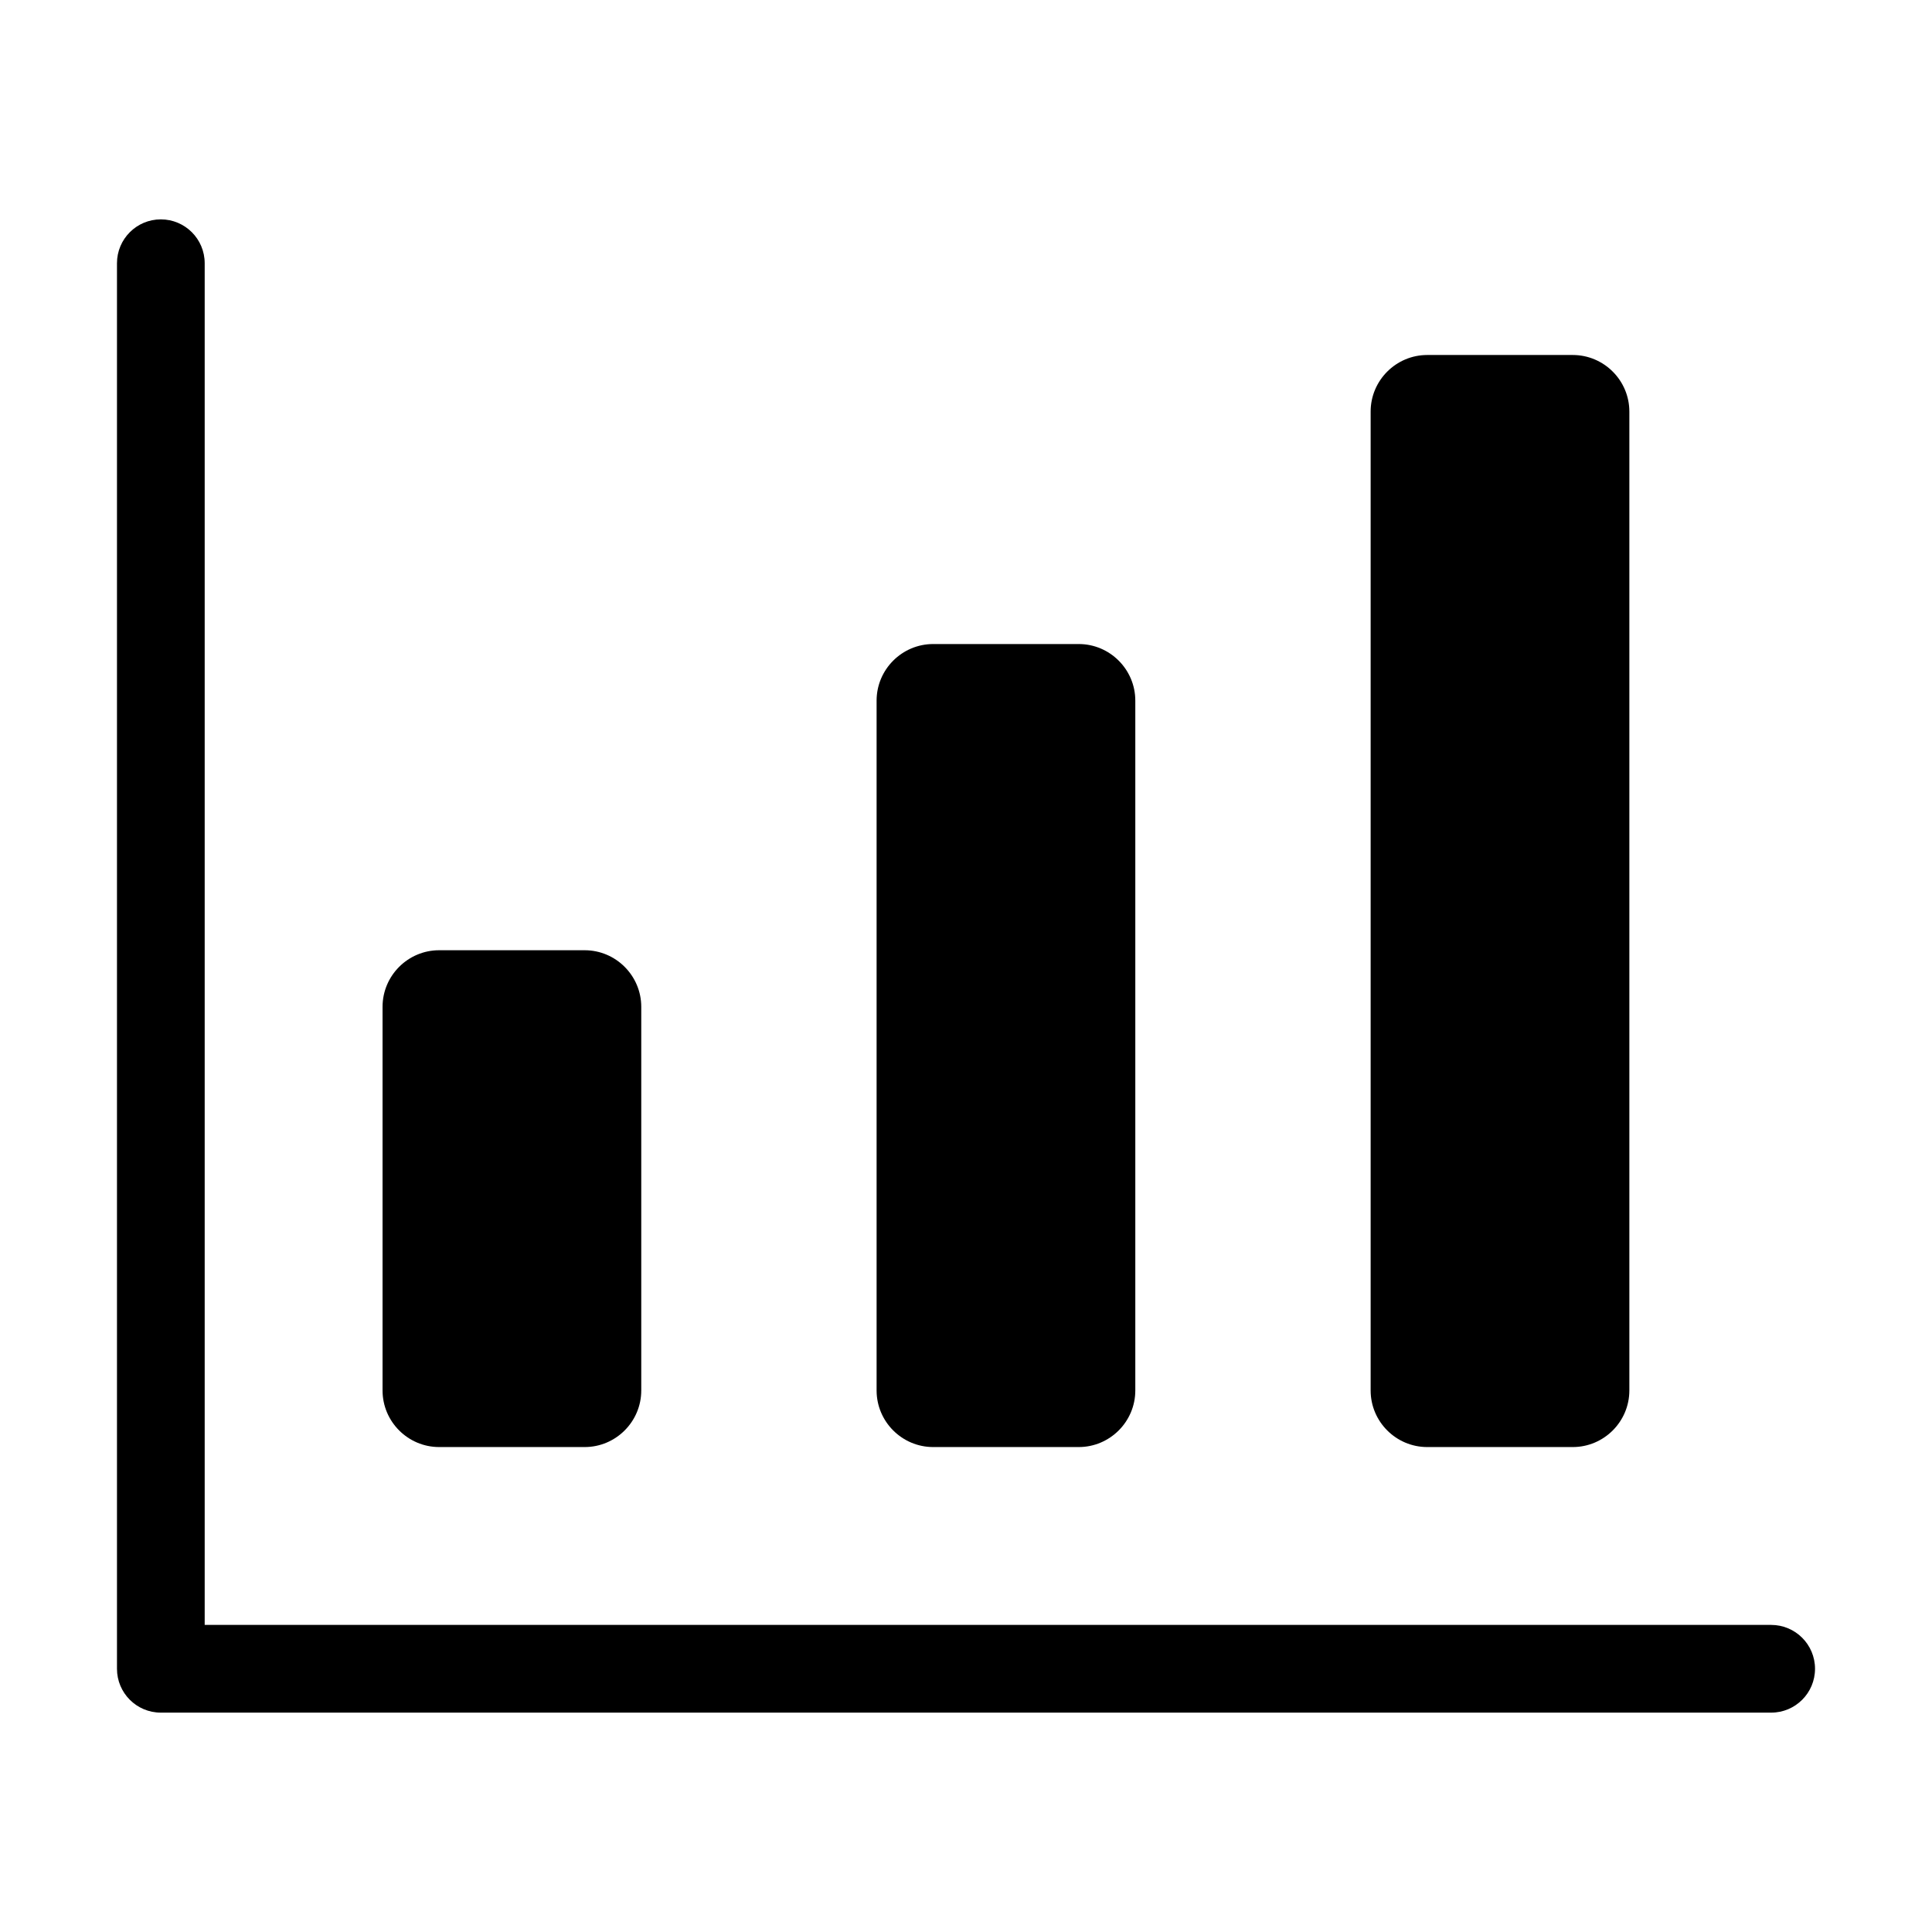
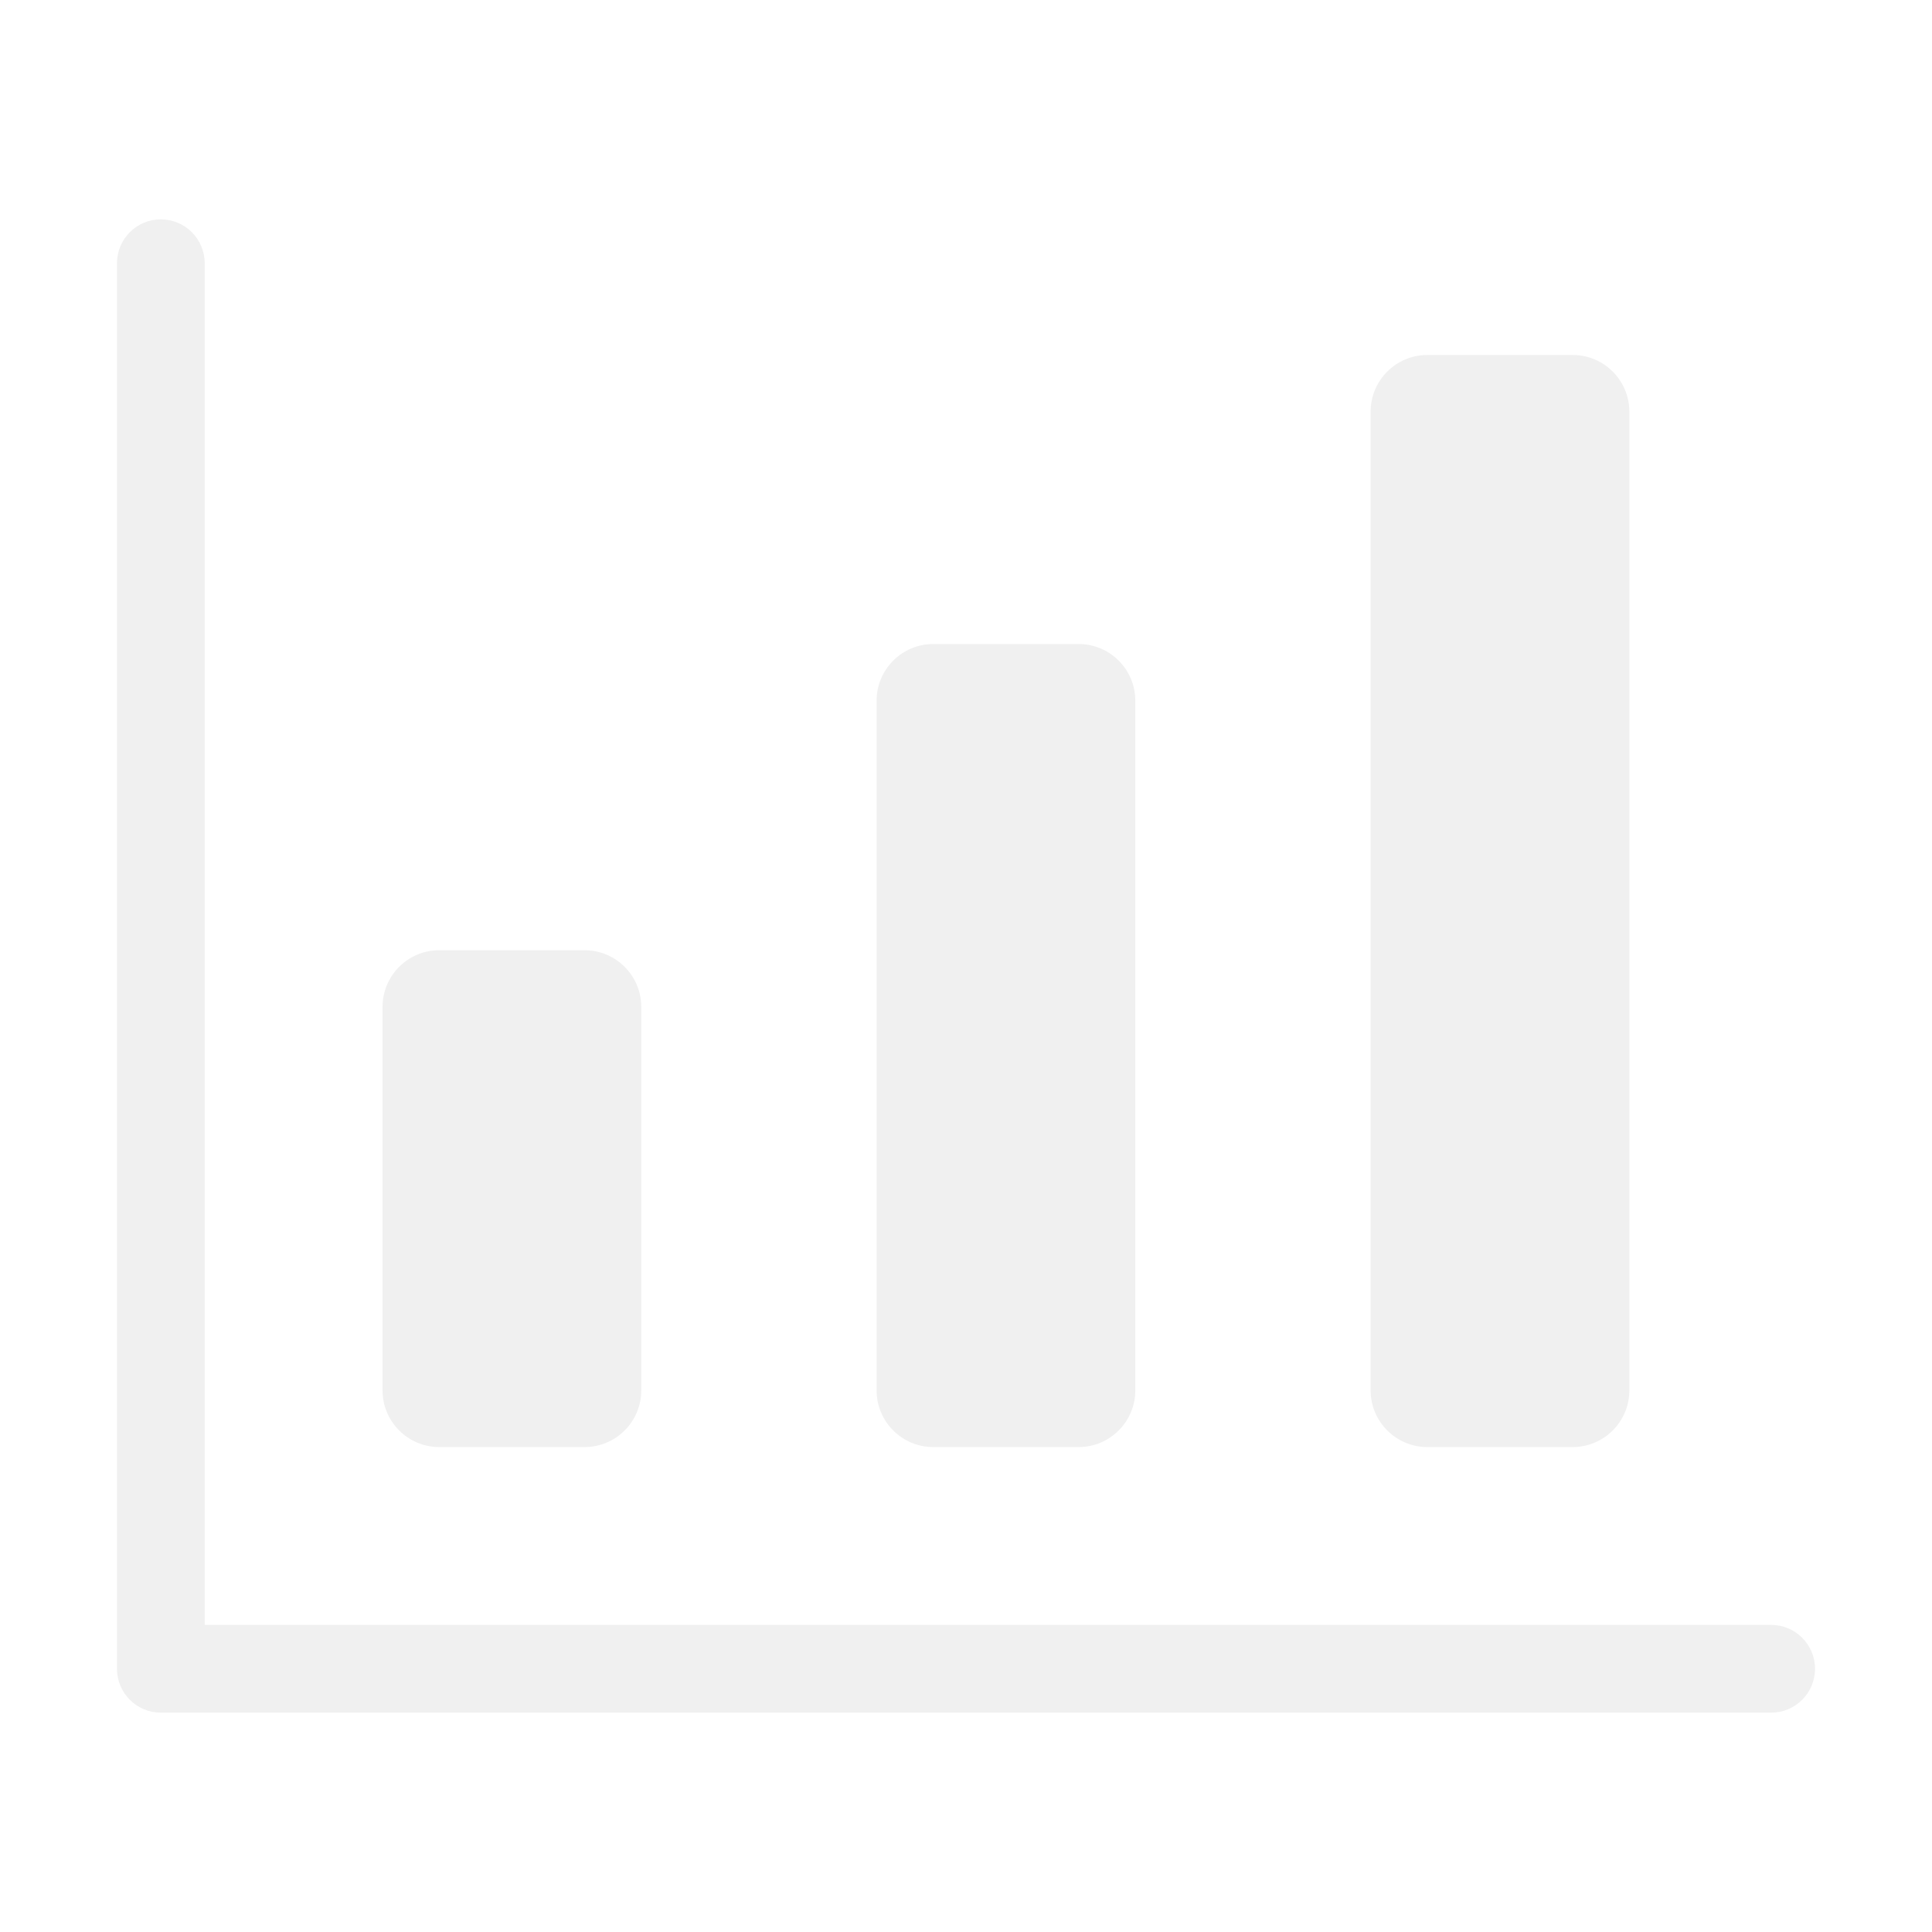
<svg xmlns="http://www.w3.org/2000/svg" enable-background="new 0 0 512 512" viewBox="0 0 512 512">
-   <path fill-rule="evenodd" d="M116.38,251.822h38.561c8.262,0,15,6.738,15,15v101.662c0,8.262-6.738,15-15,15H116.38c-8.262,0-15-6.738-15-15  V266.822C101.38,258.561,108.118,251.822,116.38,251.822L116.38,251.822z M469.378,430.619H54.245V69.758  c0-6.419-5.204-11.622-11.623-11.622S31,63.339,31,69.758v372.484c0,6.419,5.203,11.623,11.622,11.623h426.755  c6.419,0,11.622-5.204,11.622-11.623C481,435.823,475.796,430.619,469.378,430.619L469.378,430.619z M247.307,170.676h38.561  c8.262,0,15,6.738,15,15v182.809c0,8.262-6.738,15-15,15h-38.561c-8.262,0-15-6.738-15-15V185.676  C232.307,177.414,239.045,170.676,247.307,170.676L247.307,170.676z M378.234,94.077h38.561c8.262,0,15,6.738,15,15v259.408  c0,8.262-6.738,15-15,15h-38.561c-8.262,0-15-6.738-15-15V109.077C363.234,100.815,369.972,94.077,378.234,94.077z" clip-rule="evenodd" />
+   <path fill="#f0f0f0" fill-rule="evenodd" d="M116.38,251.822h38.561c8.262,0,15,6.738,15,15v101.662c0,8.262-6.738,15-15,15H116.38c-8.262,0-15-6.738-15-15  V266.822C101.38,258.561,108.118,251.822,116.38,251.822L116.38,251.822z M469.378,430.619H54.245V69.758  c0-6.419-5.204-11.622-11.623-11.622S31,63.339,31,69.758v372.484c0,6.419,5.203,11.623,11.622,11.623h426.755  c6.419,0,11.622-5.204,11.622-11.623C481,435.823,475.796,430.619,469.378,430.619L469.378,430.619z M247.307,170.676h38.561  c8.262,0,15,6.738,15,15v182.809c0,8.262-6.738,15-15,15h-38.561c-8.262,0-15-6.738-15-15V185.676  C232.307,177.414,239.045,170.676,247.307,170.676L247.307,170.676z M378.234,94.077h38.561c8.262,0,15,6.738,15,15v259.408  c0,8.262-6.738,15-15,15h-38.561c-8.262,0-15-6.738-15-15V109.077C363.234,100.815,369.972,94.077,378.234,94.077z" clip-rule="evenodd" />
</svg>
